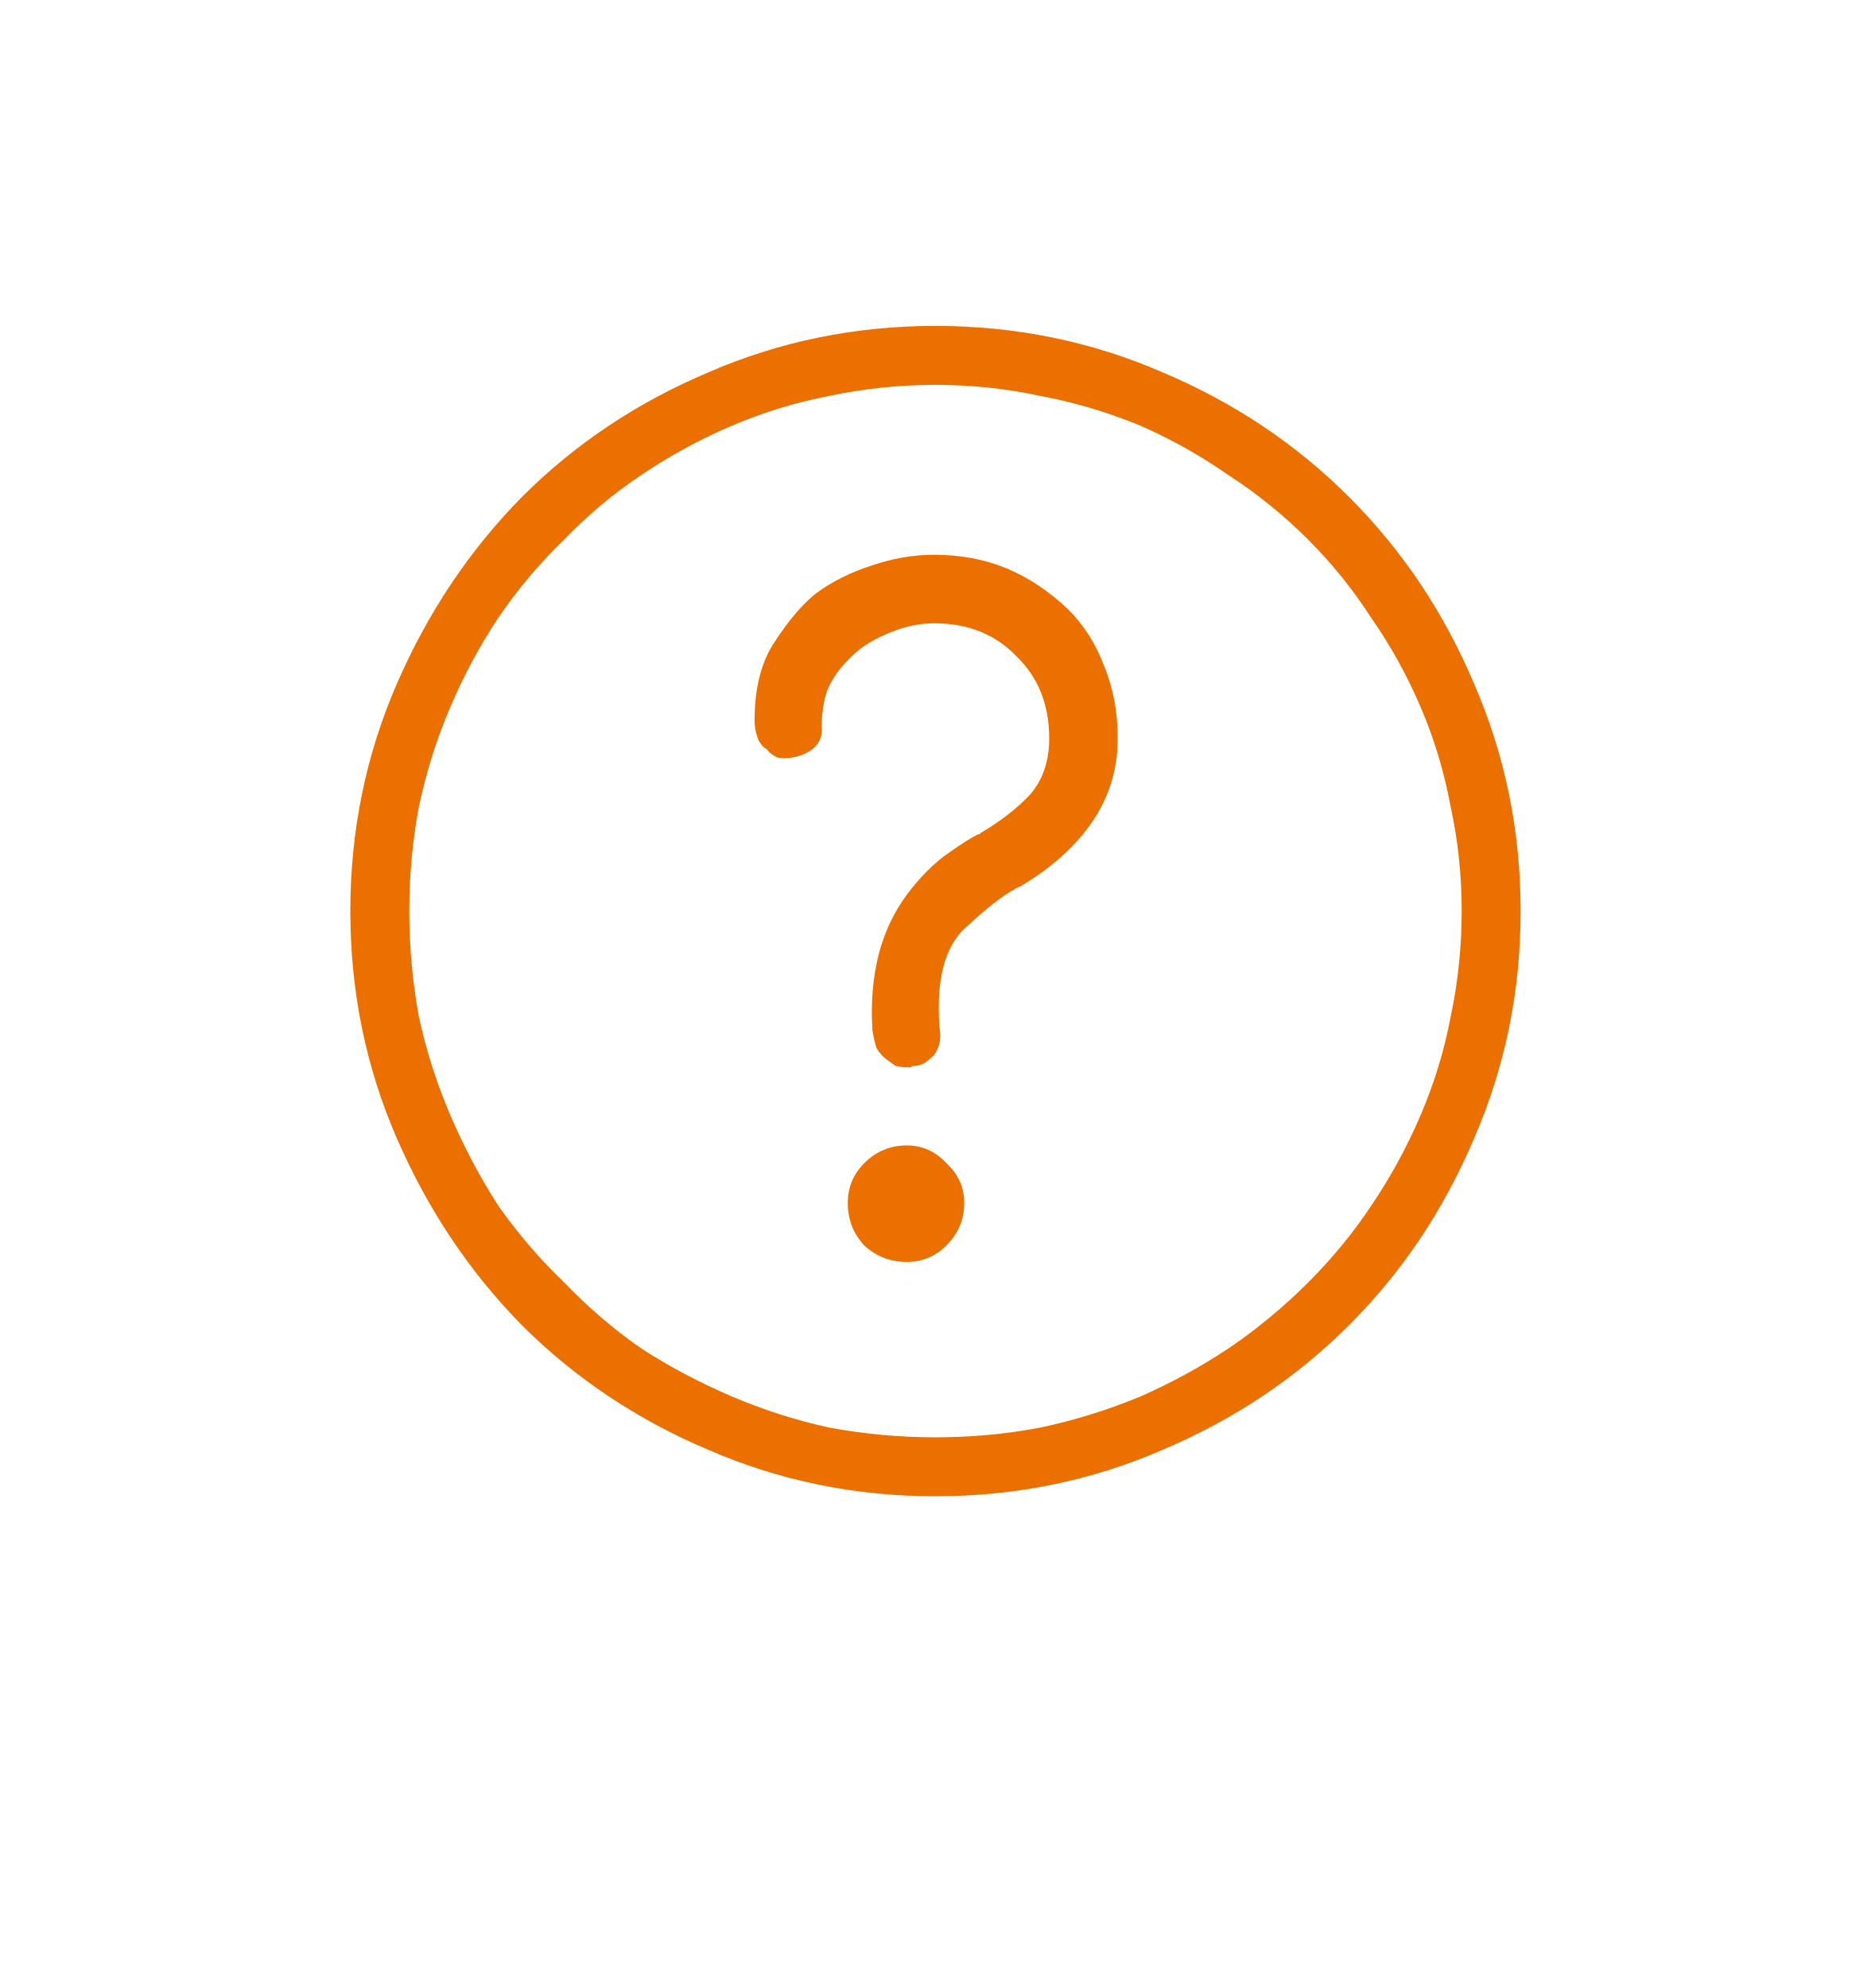
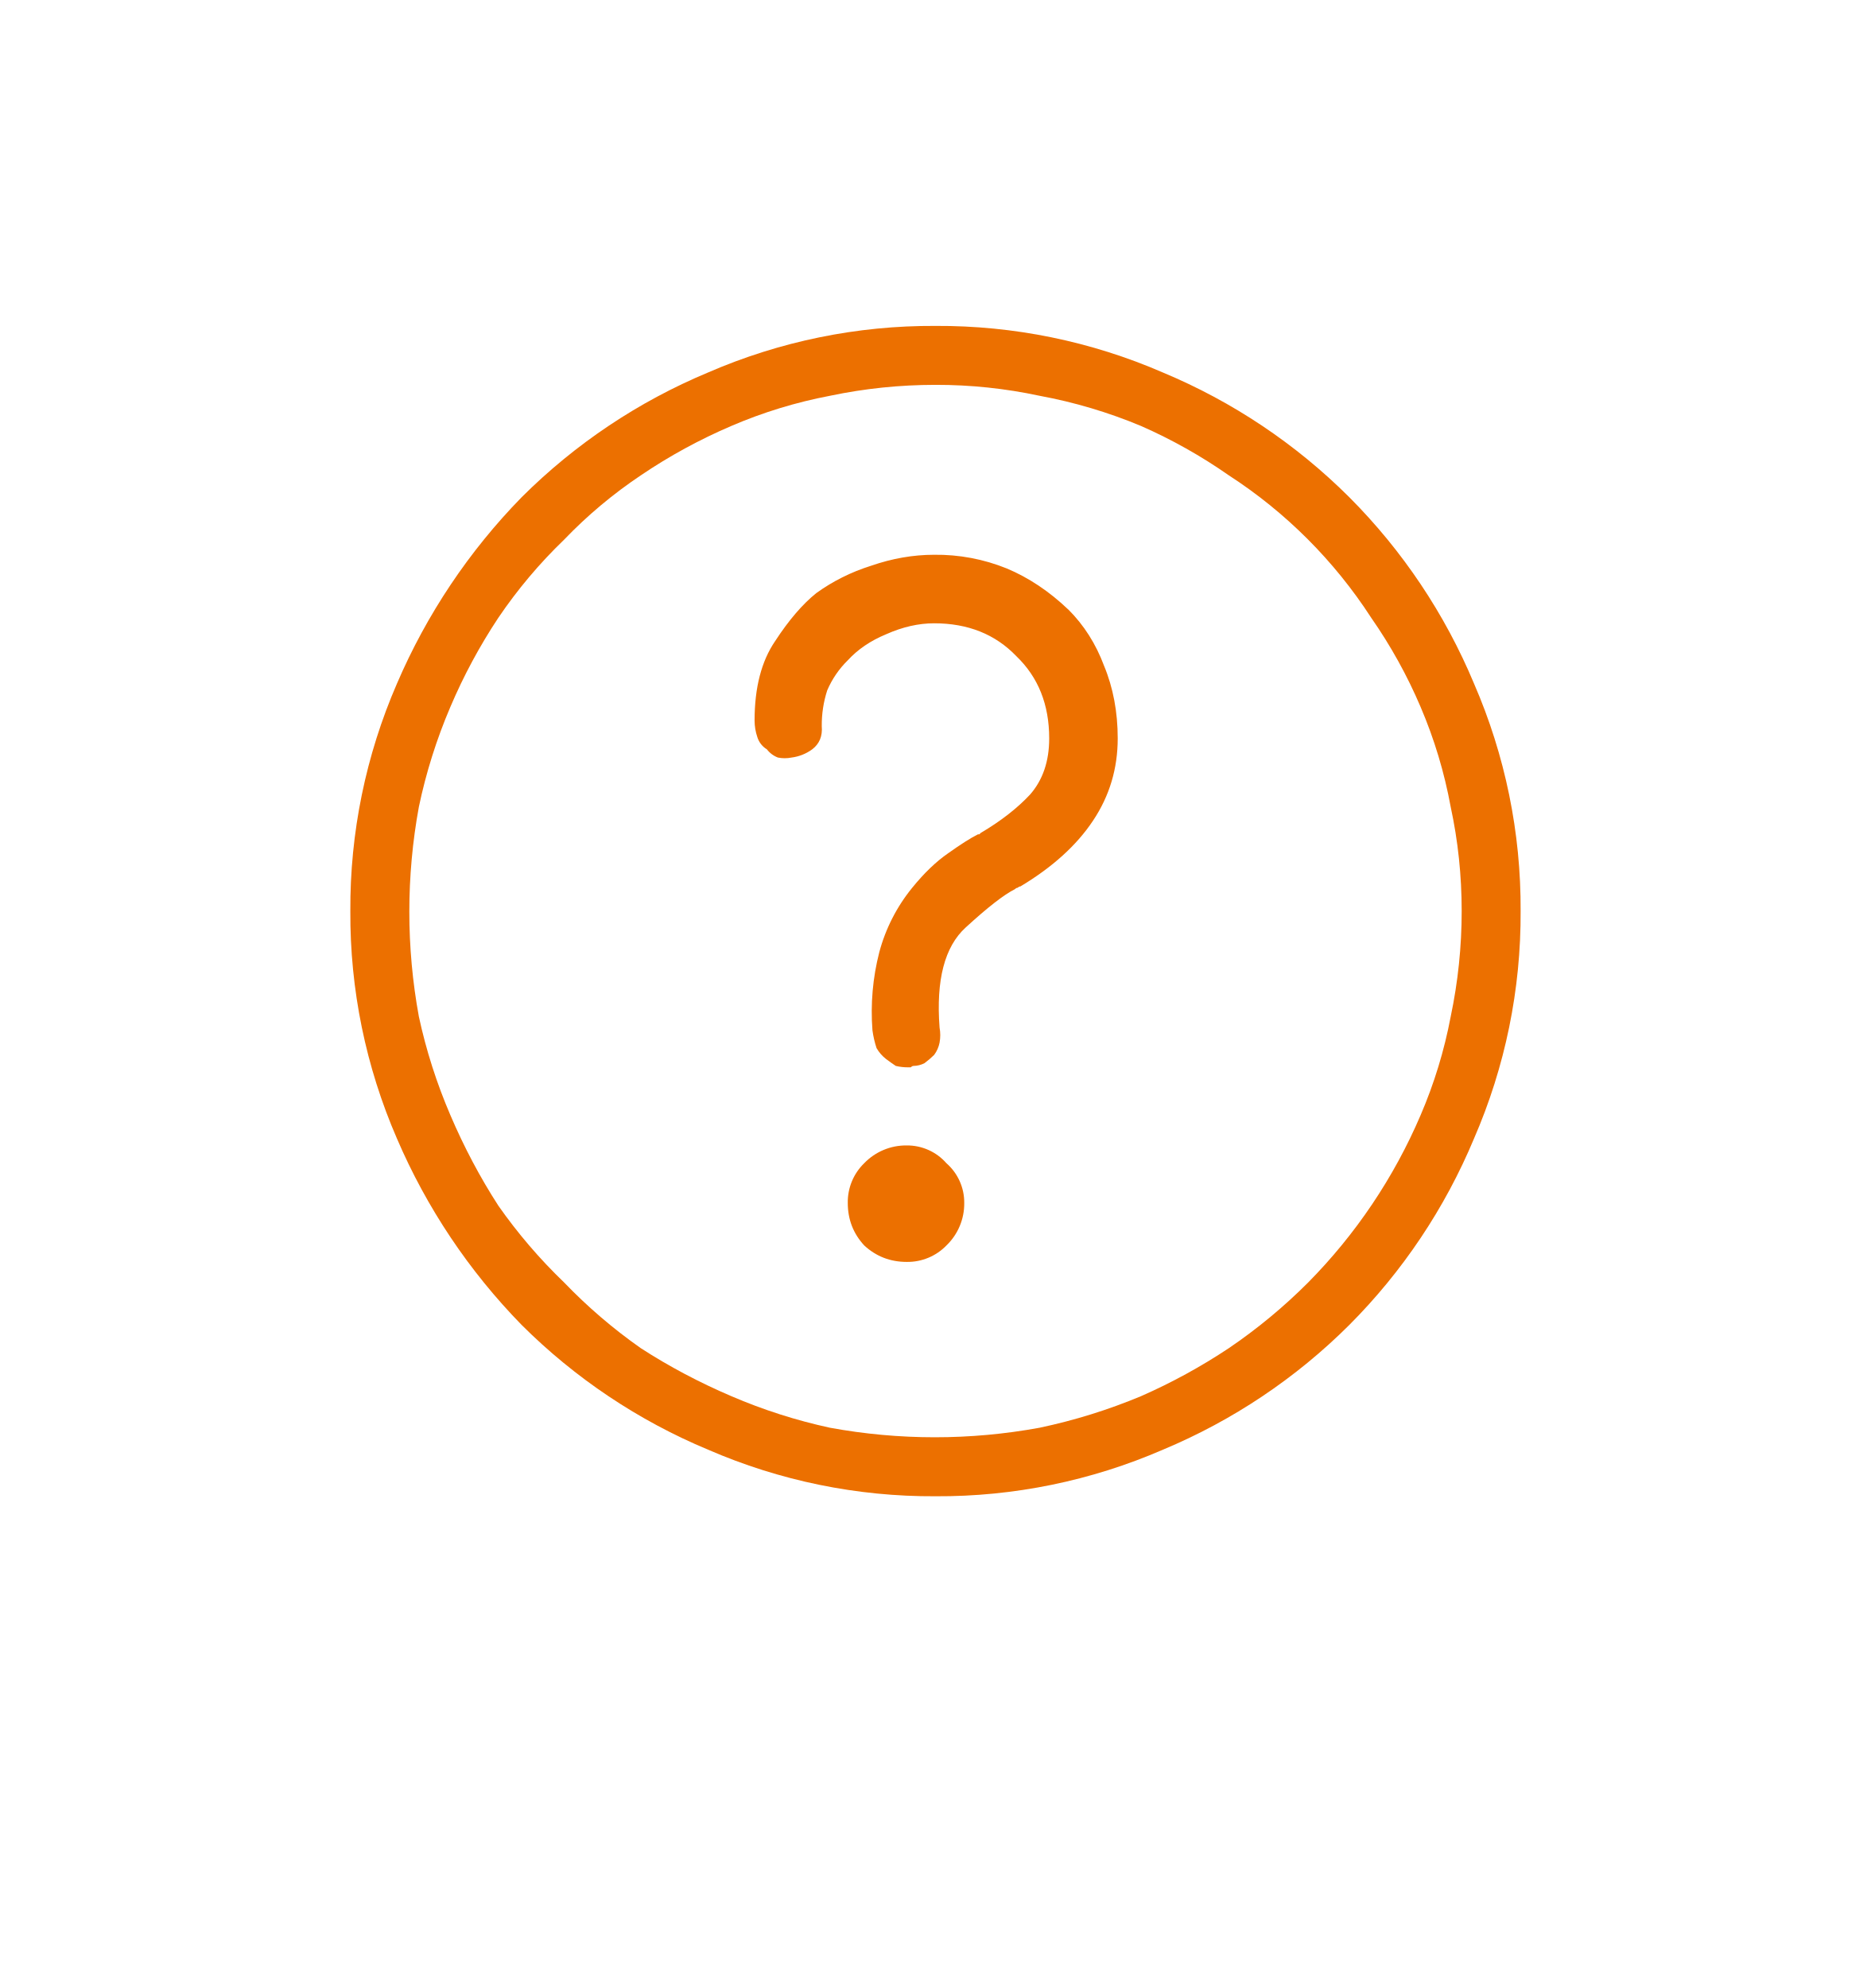
- <svg xmlns="http://www.w3.org/2000/svg" width="32" height="34" viewBox="0 0 32 34" fill="none">
-   <path d="M16 6.582C15.391 6.582 14.789 6.644 14.195 6.769C13.617 6.879 13.055 7.051 12.508 7.285C11.961 7.519 11.445 7.801 10.961 8.129C10.492 8.441 10.055 8.808 9.648 9.23C9.227 9.636 8.852 10.082 8.523 10.566C8.211 11.035 7.938 11.543 7.703 12.09C7.469 12.636 7.289 13.207 7.164 13.8C7.055 14.379 7 14.972 7 15.582C7 16.191 7.055 16.793 7.164 17.387C7.289 17.965 7.469 18.527 7.703 19.074C7.938 19.621 8.211 20.137 8.523 20.621C8.852 21.09 9.227 21.527 9.648 21.933C10.055 22.355 10.492 22.73 10.961 23.058C11.445 23.371 11.961 23.644 12.508 23.879C13.055 24.113 13.617 24.293 14.195 24.418C14.789 24.527 15.391 24.582 16 24.582C16.609 24.582 17.203 24.527 17.781 24.418C18.375 24.293 18.953 24.113 19.516 23.879C20.047 23.644 20.547 23.371 21.016 23.058C21.5 22.73 21.953 22.355 22.375 21.933C22.781 21.527 23.141 21.09 23.453 20.621C23.781 20.137 24.062 19.621 24.297 19.074C24.531 18.527 24.703 17.965 24.812 17.387C24.938 16.793 25 16.191 25 15.582C25 14.972 24.938 14.379 24.812 13.8C24.703 13.207 24.531 12.636 24.297 12.09C24.062 11.543 23.781 11.035 23.453 10.566C23.141 10.082 22.781 9.636 22.375 9.23C21.953 8.808 21.5 8.441 21.016 8.129C20.547 7.801 20.047 7.519 19.516 7.285C18.953 7.051 18.375 6.879 17.781 6.769C17.203 6.644 16.609 6.582 16 6.582ZM16 5.574C17.375 5.574 18.672 5.84 19.891 6.371C21.109 6.886 22.172 7.597 23.078 8.504C23.984 9.41 24.695 10.472 25.211 11.691C25.742 12.91 26.008 14.207 26.008 15.582C26.008 16.957 25.742 18.254 25.211 19.472C24.695 20.691 23.984 21.754 23.078 22.66C22.172 23.566 21.109 24.277 19.891 24.793C18.672 25.324 17.375 25.59 16 25.59C14.625 25.59 13.328 25.324 12.109 24.793C10.891 24.277 9.828 23.566 8.922 22.66C8.031 21.754 7.32 20.691 6.789 19.472C6.258 18.254 5.992 16.957 5.992 15.582C5.992 14.207 6.258 12.91 6.789 11.691C7.32 10.472 8.031 9.41 8.922 8.504C9.828 7.597 10.891 6.886 12.109 6.371C13.328 5.84 14.625 5.574 16 5.574ZM18.273 10.425C18.539 10.691 18.742 11.011 18.883 11.386C19.039 11.761 19.117 12.175 19.117 12.629C19.117 13.144 18.977 13.613 18.695 14.035C18.414 14.457 18 14.832 17.453 15.16C17.438 15.16 17.422 15.168 17.406 15.183C17.391 15.183 17.375 15.191 17.359 15.207C17.172 15.3 16.891 15.519 16.516 15.863C16.156 16.191 16.008 16.762 16.07 17.574C16.086 17.668 16.086 17.754 16.07 17.832C16.055 17.91 16.023 17.98 15.977 18.043C15.93 18.09 15.875 18.137 15.812 18.183C15.75 18.215 15.688 18.23 15.625 18.23C15.609 18.23 15.594 18.238 15.578 18.254C15.562 18.254 15.547 18.254 15.531 18.254C15.453 18.254 15.383 18.246 15.32 18.23C15.273 18.199 15.219 18.16 15.156 18.113C15.094 18.066 15.039 18.004 14.992 17.925C14.961 17.832 14.938 17.73 14.922 17.621C14.891 17.137 14.93 16.691 15.039 16.285C15.148 15.879 15.336 15.511 15.602 15.183C15.805 14.933 16.008 14.738 16.211 14.597C16.43 14.441 16.602 14.332 16.727 14.269C16.742 14.269 16.75 14.269 16.75 14.269C16.766 14.254 16.773 14.246 16.773 14.246C17.117 14.043 17.398 13.824 17.617 13.59C17.836 13.34 17.945 13.019 17.945 12.629C17.945 12.05 17.758 11.582 17.383 11.222C17.023 10.847 16.555 10.66 15.977 10.66C15.711 10.66 15.438 10.722 15.156 10.847C14.891 10.957 14.672 11.105 14.5 11.293C14.344 11.449 14.227 11.621 14.148 11.808C14.086 11.996 14.055 12.199 14.055 12.418C14.07 12.59 14.016 12.722 13.891 12.816C13.781 12.894 13.664 12.941 13.539 12.957C13.461 12.972 13.383 12.972 13.305 12.957C13.227 12.925 13.164 12.879 13.117 12.816C13.039 12.769 12.984 12.699 12.953 12.605C12.922 12.511 12.906 12.418 12.906 12.324C12.906 11.761 13.023 11.308 13.258 10.965C13.492 10.605 13.727 10.332 13.961 10.144C14.242 9.941 14.555 9.785 14.898 9.676C15.258 9.551 15.617 9.488 15.977 9.488C16.43 9.488 16.844 9.566 17.219 9.722C17.594 9.879 17.945 10.113 18.273 10.425ZM15.508 21.582C15.773 21.582 16 21.488 16.188 21.3C16.391 21.097 16.492 20.855 16.492 20.574C16.492 20.308 16.391 20.082 16.188 19.894C16 19.691 15.773 19.59 15.508 19.59C15.227 19.59 14.984 19.691 14.781 19.894C14.594 20.082 14.5 20.308 14.5 20.574C14.5 20.855 14.594 21.097 14.781 21.3C14.984 21.488 15.227 21.582 15.508 21.582Z" fill="#EC7000" />
+ <svg xmlns="http://www.w3.org/2000/svg" width="32" height="34" fill="none">
+   <path d="M16 6.582c-.61 0-1.21.062-1.805.187a8.09 8.09 0 00-1.687.516 9.243 9.243 0 00-1.547.844A7.92 7.92 0 009.648 9.23a8.354 8.354 0 00-1.125 1.336 9.445 9.445 0 00-.82 1.524 9.083 9.083 0 00-.539 1.71 9.942 9.942 0 000 3.586c.125.579.305 1.141.54 1.688.234.547.507 1.063.82 1.547a8.92 8.92 0 001.124 1.312 8.94 8.94 0 001.313 1.125c.484.313 1 .586 1.547.82.547.235 1.11.415 1.687.54a9.939 9.939 0 003.586 0 9.695 9.695 0 001.735-.54 9.904 9.904 0 001.5-.82 9.278 9.278 0 001.359-1.125 9.245 9.245 0 001.922-2.86 8.061 8.061 0 00.515-1.686A8.737 8.737 0 0025 15.582c0-.61-.063-1.203-.188-1.782a8.022 8.022 0 00-.515-1.71 8.456 8.456 0 00-.844-1.524 8.23 8.23 0 00-2.438-2.438 8.805 8.805 0 00-1.5-.843 8.501 8.501 0 00-1.734-.516A8.404 8.404 0 0016 6.582zm0-1.008a9.63 9.63 0 013.89.797 9.928 9.928 0 013.188 2.133 9.928 9.928 0 012.133 3.187 9.63 9.63 0 01.797 3.89 9.63 9.63 0 01-.797 3.891 9.927 9.927 0 01-2.133 3.188 9.927 9.927 0 01-3.187 2.133A9.63 9.63 0 0116 25.59a9.63 9.63 0 01-3.89-.797 9.928 9.928 0 01-3.188-2.133 10.463 10.463 0 01-2.133-3.188 9.63 9.63 0 01-.797-3.89 9.63 9.63 0 01.797-3.89 10.464 10.464 0 012.133-3.188 9.929 9.929 0 013.187-2.133A9.63 9.63 0 0116 5.574zm2.273 4.851c.266.266.47.586.61.961.156.376.234.79.234 1.243 0 .515-.14.984-.422 1.406-.28.422-.695.797-1.242 1.125-.015 0-.031.008-.047.023-.015 0-.031.008-.047.024-.187.093-.468.312-.843.656-.36.328-.508.899-.446 1.711a.714.714 0 010 .258.516.516 0 01-.093.21 1.522 1.522 0 01-.165.141.415.415 0 01-.187.047c-.016 0-.031.008-.047.024h-.047a.872.872 0 01-.21-.024 3.688 3.688 0 01-.165-.117.645.645 0 01-.164-.188 1.733 1.733 0 01-.07-.304 4.1 4.1 0 01.117-1.336 2.95 2.95 0 01.563-1.102c.203-.25.406-.445.609-.586.219-.156.39-.265.516-.328h.023l.023-.023c.344-.203.625-.422.844-.656.219-.25.328-.57.328-.961 0-.579-.187-1.047-.562-1.407-.36-.375-.828-.562-1.406-.562-.266 0-.54.062-.82.187-.266.11-.485.258-.657.446a1.597 1.597 0 00-.352.515 1.935 1.935 0 00-.093.61c.015.172-.04.304-.164.398a.76.76 0 01-.352.14.593.593 0 01-.234 0 .427.427 0 01-.188-.14.374.374 0 01-.164-.21.886.886 0 01-.047-.282c0-.563.117-1.016.352-1.36.234-.359.469-.632.703-.82.281-.203.594-.36.937-.468.36-.125.72-.188 1.079-.188a3.2 3.2 0 011.242.234c.375.157.726.391 1.054.704zm-2.765 11.157a.926.926 0 00.68-.282.992.992 0 00.304-.726.892.892 0 00-.305-.68.892.892 0 00-.68-.304.992.992 0 00-.726.304.926.926 0 00-.281.68c0 .281.094.523.281.726.203.188.446.282.727.282z" fill="#EC7000" />
</svg>
